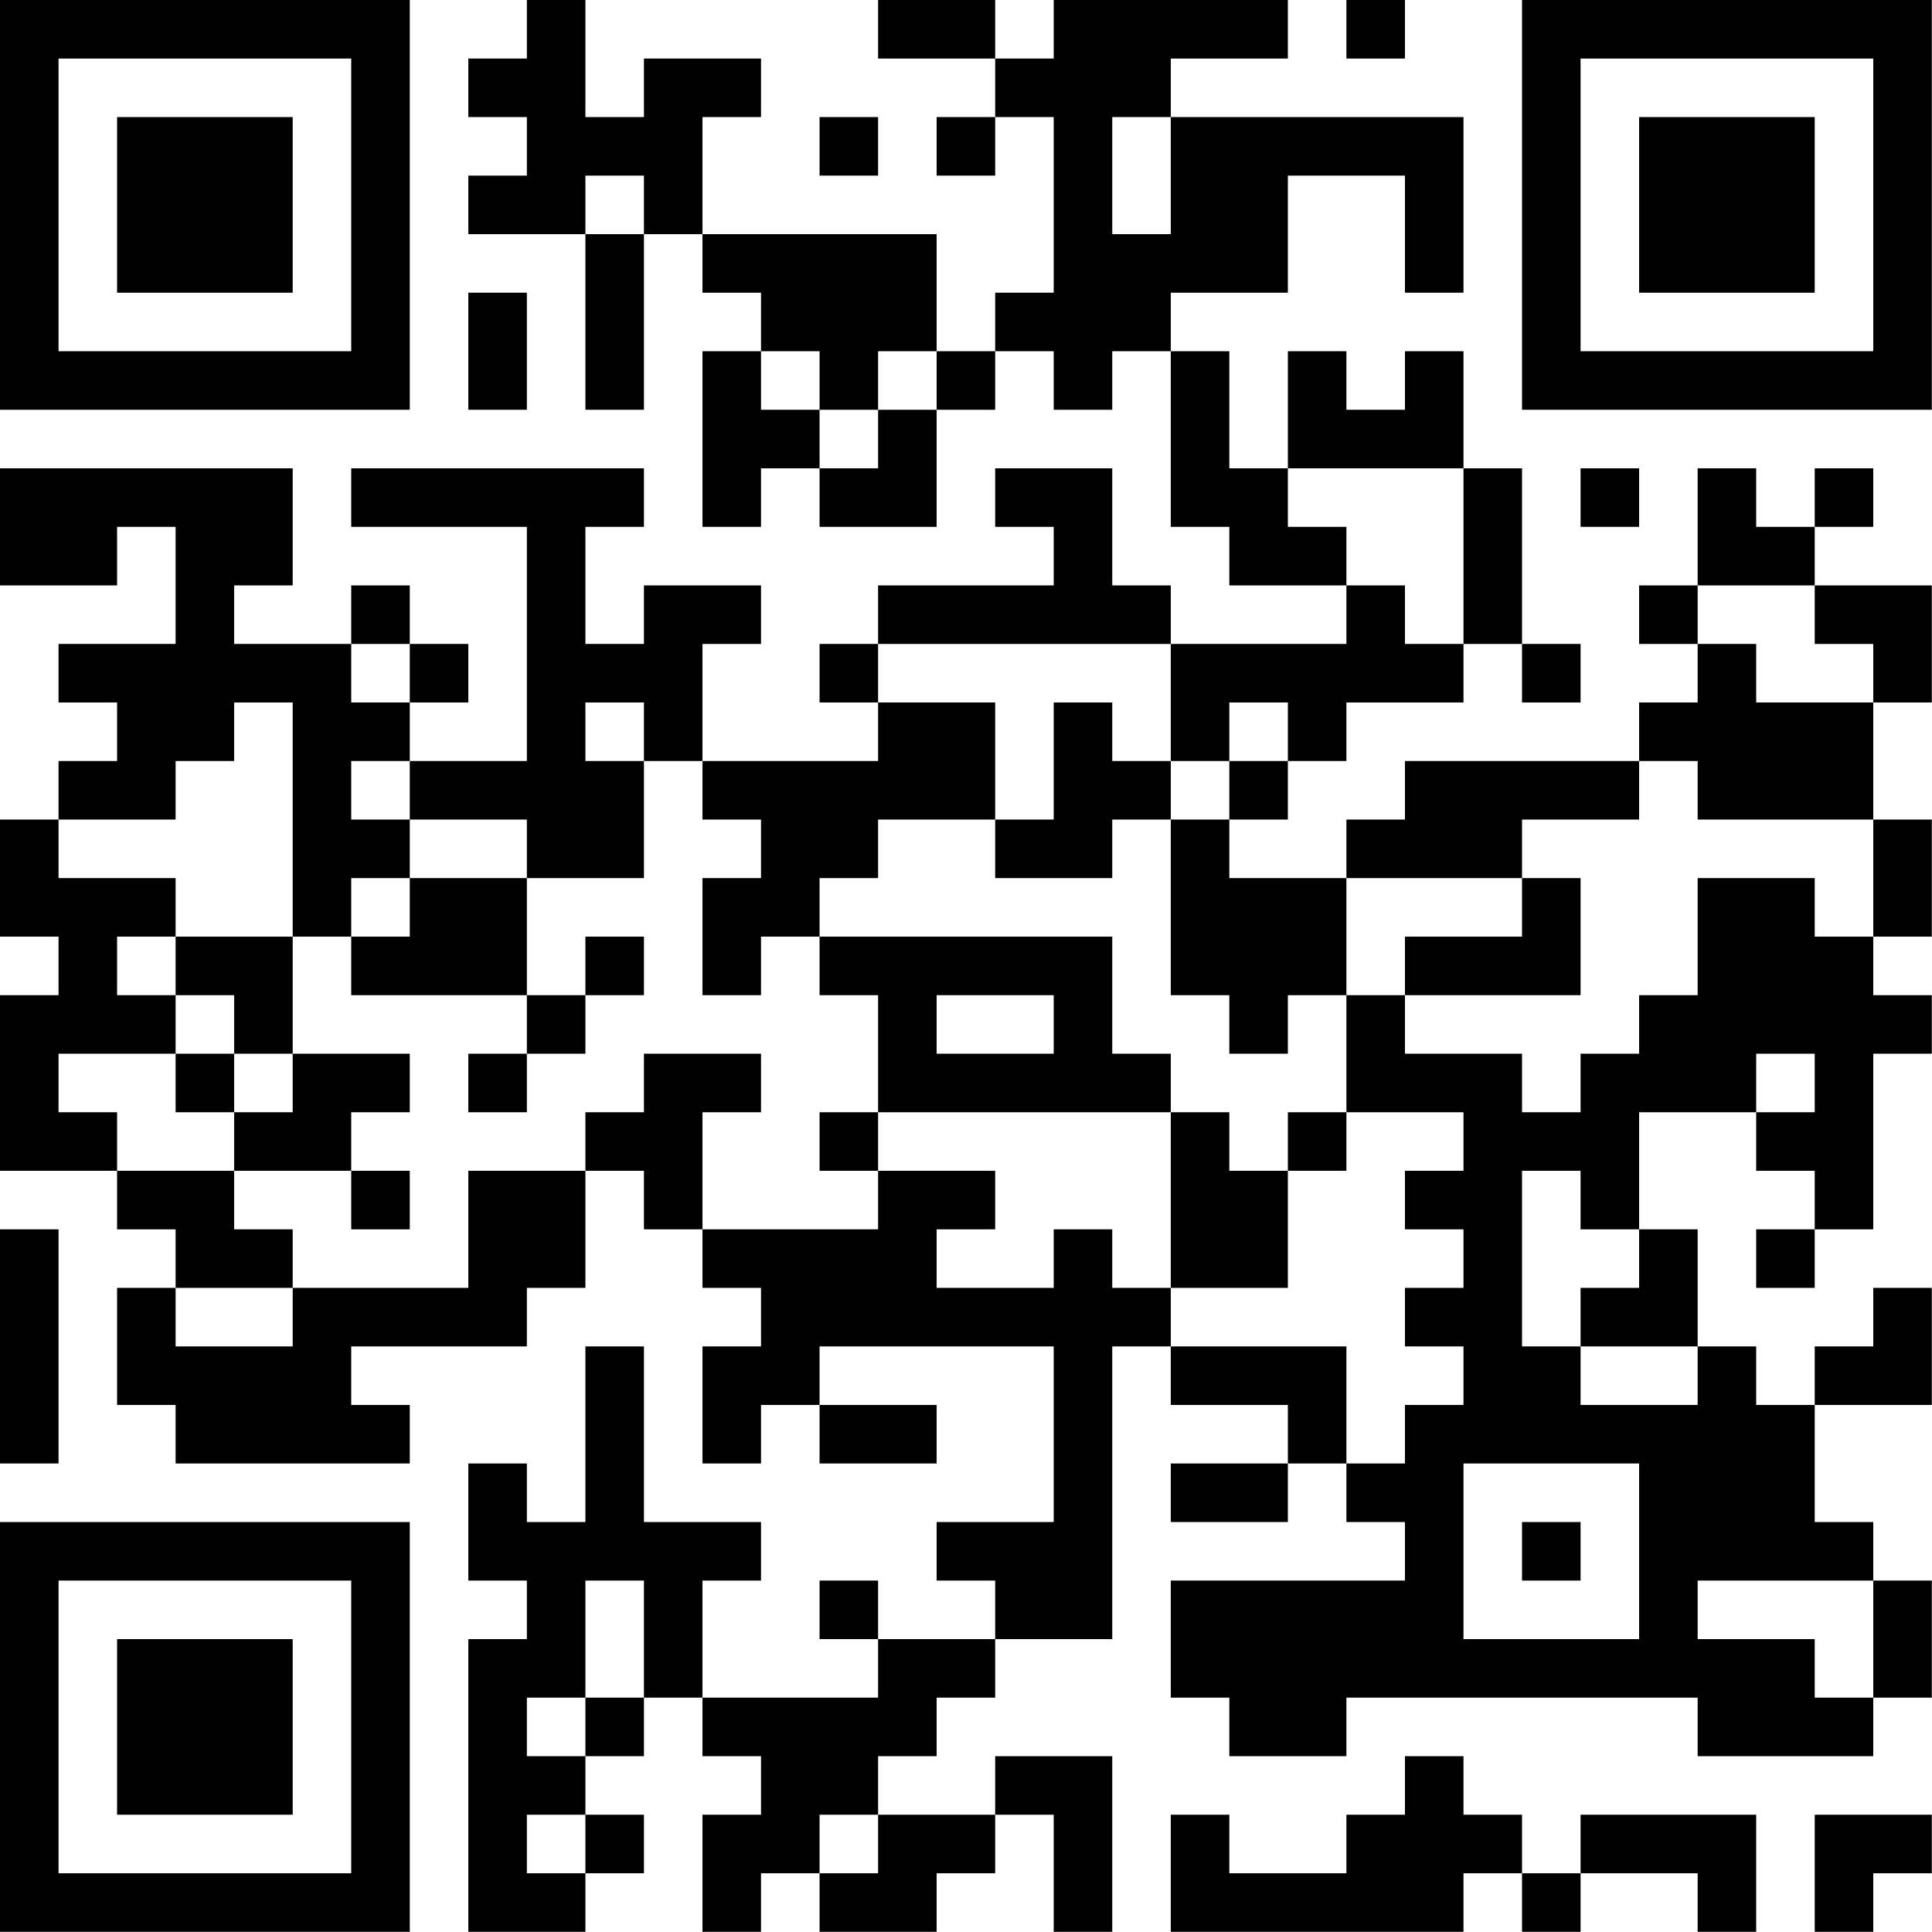
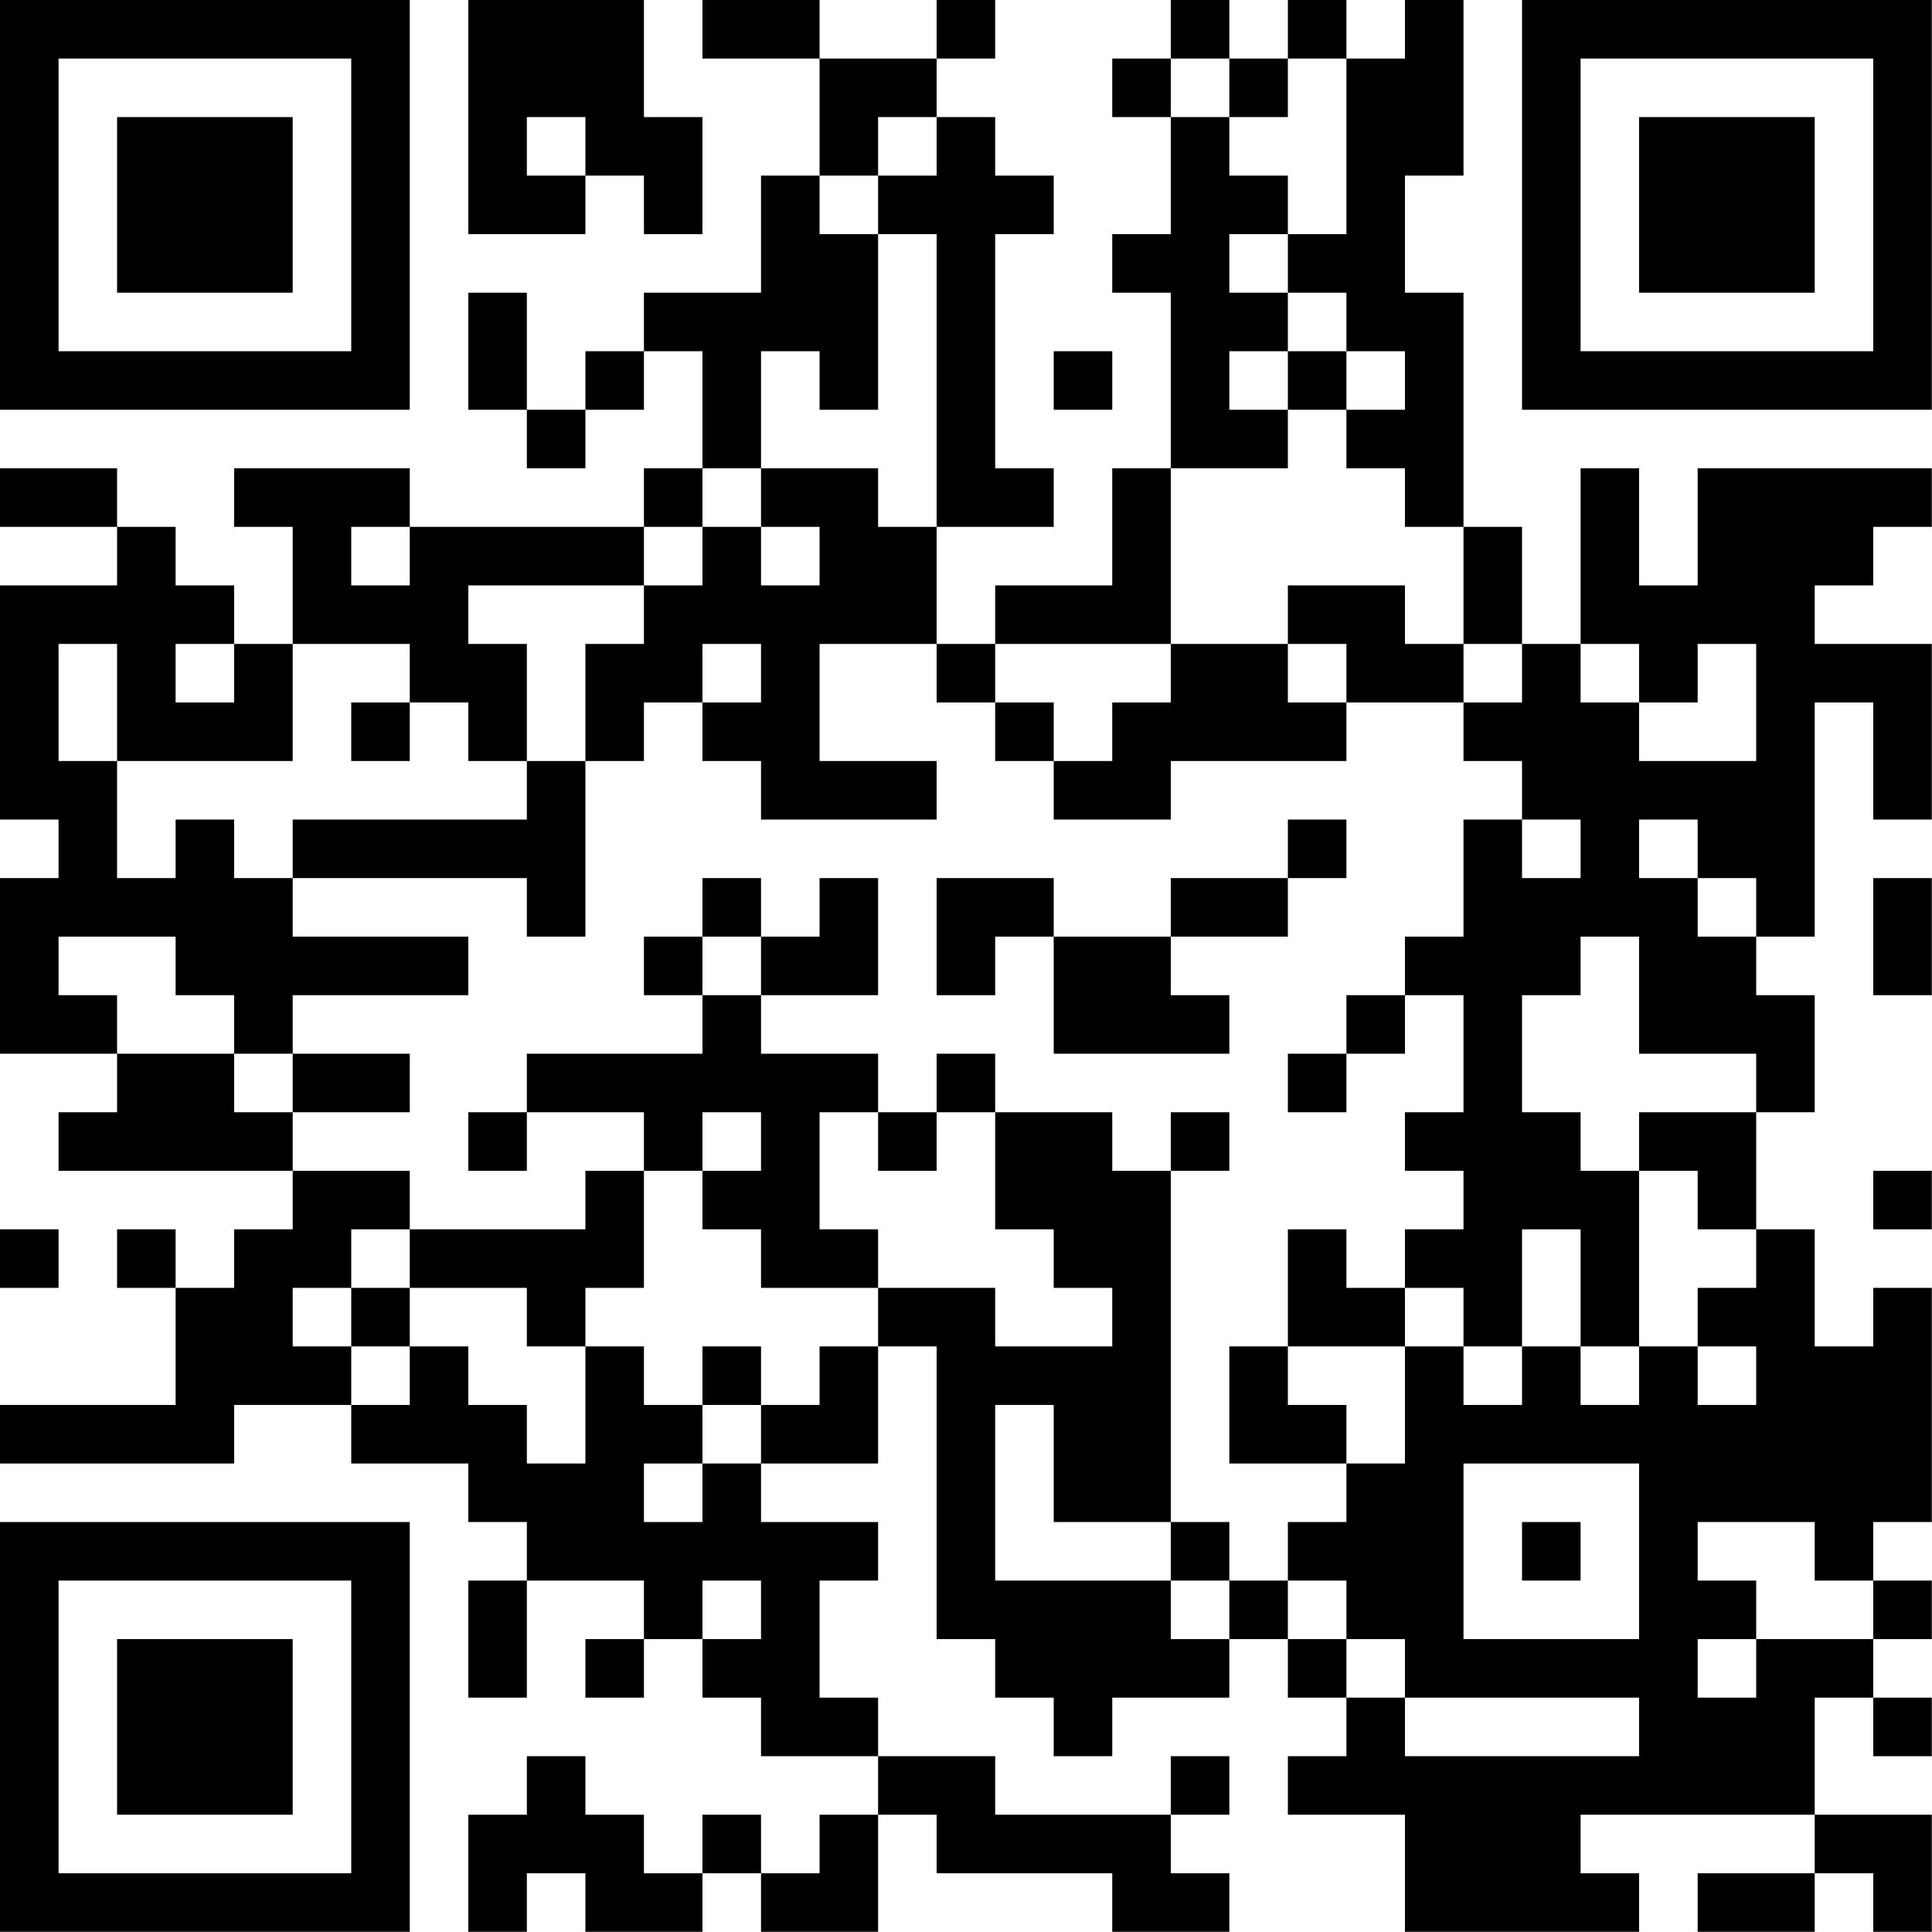
<svg xmlns="http://www.w3.org/2000/svg" version="1.1" width="100" height="100" viewBox="0 0 100 100">
  <rect x="0" y="0" width="100" height="100" fill="#ffffff" />
  <g transform="scale(3.03)">
    <g transform="translate(0,0)">
-       <path fill-rule="evenodd" d="M9 0L9 1L8 1L8 2L9 2L9 3L8 3L8 4L10 4L10 7L11 7L11 4L12 4L12 5L13 5L13 6L12 6L12 9L13 9L13 8L14 8L14 9L16 9L16 7L17 7L17 6L18 6L18 7L19 7L19 6L20 6L20 9L21 9L21 10L23 10L23 11L20 11L20 10L19 10L19 8L17 8L17 9L18 9L18 10L15 10L15 11L14 11L14 12L15 12L15 13L12 13L12 11L13 11L13 10L11 10L11 11L10 11L10 9L11 9L11 8L6 8L6 9L9 9L9 13L7 13L7 12L8 12L8 11L7 11L7 10L6 10L6 11L4 11L4 10L5 10L5 8L0 8L0 10L2 10L2 9L3 9L3 11L1 11L1 12L2 12L2 13L1 13L1 14L0 14L0 16L1 16L1 17L0 17L0 20L2 20L2 21L3 21L3 22L2 22L2 24L3 24L3 25L7 25L7 24L6 24L6 23L9 23L9 22L10 22L10 20L11 20L11 21L12 21L12 22L13 22L13 23L12 23L12 25L13 25L13 24L14 24L14 25L16 25L16 24L14 24L14 23L18 23L18 26L16 26L16 27L17 27L17 28L15 28L15 27L14 27L14 28L15 28L15 29L12 29L12 27L13 27L13 26L11 26L11 23L10 23L10 26L9 26L9 25L8 25L8 27L9 27L9 28L8 28L8 33L10 33L10 32L11 32L11 31L10 31L10 30L11 30L11 29L12 29L12 30L13 30L13 31L12 31L12 33L13 33L13 32L14 32L14 33L16 33L16 32L17 32L17 31L18 31L18 33L19 33L19 30L17 30L17 31L15 31L15 30L16 30L16 29L17 29L17 28L19 28L19 23L20 23L20 24L22 24L22 25L20 25L20 26L22 26L22 25L23 25L23 26L24 26L24 27L20 27L20 29L21 29L21 30L23 30L23 29L29 29L29 30L32 30L32 29L33 29L33 27L32 27L32 26L31 26L31 24L33 24L33 22L32 22L32 23L31 23L31 24L30 24L30 23L29 23L29 21L28 21L28 19L30 19L30 20L31 20L31 21L30 21L30 22L31 22L31 21L32 21L32 18L33 18L33 17L32 17L32 16L33 16L33 14L32 14L32 12L33 12L33 10L31 10L31 9L32 9L32 8L31 8L31 9L30 9L30 8L29 8L29 10L28 10L28 11L29 11L29 12L28 12L28 13L24 13L24 14L23 14L23 15L21 15L21 14L22 14L22 13L23 13L23 12L25 12L25 11L26 11L26 12L27 12L27 11L26 11L26 8L25 8L25 6L24 6L24 7L23 7L23 6L22 6L22 8L21 8L21 6L20 6L20 5L22 5L22 3L24 3L24 5L25 5L25 2L20 2L20 1L22 1L22 0L18 0L18 1L17 1L17 0L15 0L15 1L17 1L17 2L16 2L16 3L17 3L17 2L18 2L18 5L17 5L17 6L16 6L16 4L12 4L12 2L13 2L13 1L11 1L11 2L10 2L10 0ZM23 0L23 1L24 1L24 0ZM14 2L14 3L15 3L15 2ZM19 2L19 4L20 4L20 2ZM10 3L10 4L11 4L11 3ZM8 5L8 7L9 7L9 5ZM13 6L13 7L14 7L14 8L15 8L15 7L16 7L16 6L15 6L15 7L14 7L14 6ZM22 8L22 9L23 9L23 10L24 10L24 11L25 11L25 8ZM27 8L27 9L28 9L28 8ZM29 10L29 11L30 11L30 12L32 12L32 11L31 11L31 10ZM6 11L6 12L7 12L7 11ZM15 11L15 12L17 12L17 14L15 14L15 15L14 15L14 16L13 16L13 17L12 17L12 15L13 15L13 14L12 14L12 13L11 13L11 12L10 12L10 13L11 13L11 15L9 15L9 14L7 14L7 13L6 13L6 14L7 14L7 15L6 15L6 16L5 16L5 12L4 12L4 13L3 13L3 14L1 14L1 15L3 15L3 16L2 16L2 17L3 17L3 18L1 18L1 19L2 19L2 20L4 20L4 21L5 21L5 22L3 22L3 23L5 23L5 22L8 22L8 20L10 20L10 19L11 19L11 18L13 18L13 19L12 19L12 21L15 21L15 20L17 20L17 21L16 21L16 22L18 22L18 21L19 21L19 22L20 22L20 23L23 23L23 25L24 25L24 24L25 24L25 23L24 23L24 22L25 22L25 21L24 21L24 20L25 20L25 19L23 19L23 17L24 17L24 18L26 18L26 19L27 19L27 18L28 18L28 17L29 17L29 15L31 15L31 16L32 16L32 14L29 14L29 13L28 13L28 14L26 14L26 15L23 15L23 17L22 17L22 18L21 18L21 17L20 17L20 14L21 14L21 13L22 13L22 12L21 12L21 13L20 13L20 11ZM18 12L18 14L17 14L17 15L19 15L19 14L20 14L20 13L19 13L19 12ZM7 15L7 16L6 16L6 17L9 17L9 18L8 18L8 19L9 19L9 18L10 18L10 17L11 17L11 16L10 16L10 17L9 17L9 15ZM26 15L26 16L24 16L24 17L27 17L27 15ZM3 16L3 17L4 17L4 18L3 18L3 19L4 19L4 20L6 20L6 21L7 21L7 20L6 20L6 19L7 19L7 18L5 18L5 16ZM14 16L14 17L15 17L15 19L14 19L14 20L15 20L15 19L20 19L20 22L22 22L22 20L23 20L23 19L22 19L22 20L21 20L21 19L20 19L20 18L19 18L19 16ZM16 17L16 18L18 18L18 17ZM4 18L4 19L5 19L5 18ZM30 18L30 19L31 19L31 18ZM26 20L26 23L27 23L27 24L29 24L29 23L27 23L27 22L28 22L28 21L27 21L27 20ZM0 21L0 25L1 25L1 21ZM25 25L25 28L28 28L28 25ZM26 26L26 27L27 27L27 26ZM10 27L10 29L9 29L9 30L10 30L10 29L11 29L11 27ZM29 27L29 28L31 28L31 29L32 29L32 27ZM24 30L24 31L23 31L23 32L21 32L21 31L20 31L20 33L25 33L25 32L26 32L26 33L27 33L27 32L29 32L29 33L30 33L30 31L27 31L27 32L26 32L26 31L25 31L25 30ZM9 31L9 32L10 32L10 31ZM14 31L14 32L15 32L15 31ZM31 31L31 33L32 33L32 32L33 32L33 31ZM0 0L0 7L7 7L7 0ZM1 1L1 6L6 6L6 1ZM2 2L2 5L5 5L5 2ZM26 0L26 7L33 7L33 0ZM27 1L27 6L32 6L32 1ZM28 2L28 5L31 5L31 2ZM0 26L0 33L7 33L7 26ZM1 27L1 32L6 32L6 27ZM2 28L2 31L5 31L5 28Z" fill="#000000" />
+       <path fill-rule="evenodd" d="M8 0L8 4L10 4L10 3L11 3L11 4L12 4L12 2L11 2L11 0ZM12 0L12 1L14 1L14 3L13 3L13 5L11 5L11 6L10 6L10 7L9 7L9 5L8 5L8 7L9 7L9 8L10 8L10 7L11 7L11 6L12 6L12 8L11 8L11 9L7 9L7 8L4 8L4 9L5 9L5 11L4 11L4 10L3 10L3 9L2 9L2 8L0 8L0 9L2 9L2 10L0 10L0 14L1 14L1 15L0 15L0 18L2 18L2 19L1 19L1 20L5 20L5 21L4 21L4 22L3 22L3 21L2 21L2 22L3 22L3 24L0 24L0 25L4 25L4 24L6 24L6 25L8 25L8 26L9 26L9 27L8 27L8 29L9 29L9 27L11 27L11 28L10 28L10 29L11 29L11 28L12 28L12 29L13 29L13 30L15 30L15 31L14 31L14 32L13 32L13 31L12 31L12 32L11 32L11 31L10 31L10 30L9 30L9 31L8 31L8 33L9 33L9 32L10 32L10 33L12 33L12 32L13 32L13 33L15 33L15 31L16 31L16 32L19 32L19 33L21 33L21 32L20 32L20 31L21 31L21 30L20 30L20 31L17 31L17 30L15 30L15 29L14 29L14 27L15 27L15 26L13 26L13 25L15 25L15 23L16 23L16 28L17 28L17 29L18 29L18 30L19 30L19 29L21 29L21 28L22 28L22 29L23 29L23 30L22 30L22 31L24 31L24 33L28 33L28 32L27 32L27 31L31 31L31 32L29 32L29 33L31 33L31 32L32 32L32 33L33 33L33 31L31 31L31 29L32 29L32 30L33 30L33 29L32 29L32 28L33 28L33 27L32 27L32 26L33 26L33 22L32 22L32 23L31 23L31 21L30 21L30 19L31 19L31 17L30 17L30 16L31 16L31 12L32 12L32 14L33 14L33 11L31 11L31 10L32 10L32 9L33 9L33 8L29 8L29 10L28 10L28 8L27 8L27 11L26 11L26 9L25 9L25 5L24 5L24 3L25 3L25 0L24 0L24 1L23 1L23 0L22 0L22 1L21 1L21 0L20 0L20 1L19 1L19 2L20 2L20 4L19 4L19 5L20 5L20 8L19 8L19 10L17 10L17 11L16 11L16 9L18 9L18 8L17 8L17 4L18 4L18 3L17 3L17 2L16 2L16 1L17 1L17 0L16 0L16 1L14 1L14 0ZM20 1L20 2L21 2L21 3L22 3L22 4L21 4L21 5L22 5L22 6L21 6L21 7L22 7L22 8L20 8L20 11L17 11L17 12L16 12L16 11L14 11L14 13L16 13L16 14L13 14L13 13L12 13L12 12L13 12L13 11L12 11L12 12L11 12L11 13L10 13L10 11L11 11L11 10L12 10L12 9L13 9L13 10L14 10L14 9L13 9L13 8L15 8L15 9L16 9L16 4L15 4L15 3L16 3L16 2L15 2L15 3L14 3L14 4L15 4L15 7L14 7L14 6L13 6L13 8L12 8L12 9L11 9L11 10L8 10L8 11L9 11L9 13L8 13L8 12L7 12L7 11L5 11L5 13L2 13L2 11L1 11L1 13L2 13L2 15L3 15L3 14L4 14L4 15L5 15L5 16L8 16L8 17L5 17L5 18L4 18L4 17L3 17L3 16L1 16L1 17L2 17L2 18L4 18L4 19L5 19L5 20L7 20L7 21L6 21L6 22L5 22L5 23L6 23L6 24L7 24L7 23L8 23L8 24L9 24L9 25L10 25L10 23L11 23L11 24L12 24L12 25L11 25L11 26L12 26L12 25L13 25L13 24L14 24L14 23L15 23L15 22L17 22L17 23L19 23L19 22L18 22L18 21L17 21L17 19L19 19L19 20L20 20L20 26L18 26L18 24L17 24L17 27L20 27L20 28L21 28L21 27L22 27L22 28L23 28L23 29L24 29L24 30L28 30L28 29L24 29L24 28L23 28L23 27L22 27L22 26L23 26L23 25L24 25L24 23L25 23L25 24L26 24L26 23L27 23L27 24L28 24L28 23L29 23L29 24L30 24L30 23L29 23L29 22L30 22L30 21L29 21L29 20L28 20L28 19L30 19L30 18L28 18L28 16L27 16L27 17L26 17L26 19L27 19L27 20L28 20L28 23L27 23L27 21L26 21L26 23L25 23L25 22L24 22L24 21L25 21L25 20L24 20L24 19L25 19L25 17L24 17L24 16L25 16L25 14L26 14L26 15L27 15L27 14L26 14L26 13L25 13L25 12L26 12L26 11L25 11L25 9L24 9L24 8L23 8L23 7L24 7L24 6L23 6L23 5L22 5L22 4L23 4L23 1L22 1L22 2L21 2L21 1ZM9 2L9 3L10 3L10 2ZM18 6L18 7L19 7L19 6ZM22 6L22 7L23 7L23 6ZM6 9L6 10L7 10L7 9ZM22 10L22 11L20 11L20 12L19 12L19 13L18 13L18 12L17 12L17 13L18 13L18 14L20 14L20 13L23 13L23 12L25 12L25 11L24 11L24 10ZM3 11L3 12L4 12L4 11ZM22 11L22 12L23 12L23 11ZM27 11L27 12L28 12L28 13L30 13L30 11L29 11L29 12L28 12L28 11ZM6 12L6 13L7 13L7 12ZM9 13L9 14L5 14L5 15L9 15L9 16L10 16L10 13ZM22 14L22 15L20 15L20 16L18 16L18 15L16 15L16 17L17 17L17 16L18 16L18 18L21 18L21 17L20 17L20 16L22 16L22 15L23 15L23 14ZM28 14L28 15L29 15L29 16L30 16L30 15L29 15L29 14ZM12 15L12 16L11 16L11 17L12 17L12 18L9 18L9 19L8 19L8 20L9 20L9 19L11 19L11 20L10 20L10 21L7 21L7 22L6 22L6 23L7 23L7 22L9 22L9 23L10 23L10 22L11 22L11 20L12 20L12 21L13 21L13 22L15 22L15 21L14 21L14 19L15 19L15 20L16 20L16 19L17 19L17 18L16 18L16 19L15 19L15 18L13 18L13 17L15 17L15 15L14 15L14 16L13 16L13 15ZM32 15L32 17L33 17L33 15ZM12 16L12 17L13 17L13 16ZM23 17L23 18L22 18L22 19L23 19L23 18L24 18L24 17ZM5 18L5 19L7 19L7 18ZM12 19L12 20L13 20L13 19ZM20 19L20 20L21 20L21 19ZM32 20L32 21L33 21L33 20ZM0 21L0 22L1 22L1 21ZM22 21L22 23L21 23L21 25L23 25L23 24L22 24L22 23L24 23L24 22L23 22L23 21ZM12 23L12 24L13 24L13 23ZM25 25L25 28L28 28L28 25ZM20 26L20 27L21 27L21 26ZM26 26L26 27L27 27L27 26ZM29 26L29 27L30 27L30 28L29 28L29 29L30 29L30 28L32 28L32 27L31 27L31 26ZM12 27L12 28L13 28L13 27ZM0 0L0 7L7 7L7 0ZM1 1L1 6L6 6L6 1ZM2 2L2 5L5 5L5 2ZM26 0L26 7L33 7L33 0ZM27 1L27 6L32 6L32 1ZM28 2L28 5L31 5L31 2ZM0 26L0 33L7 33L7 26ZM1 27L1 32L6 32L6 27ZM2 28L2 31L5 31L5 28Z" fill="#000000" />
    </g>
  </g>
</svg>
